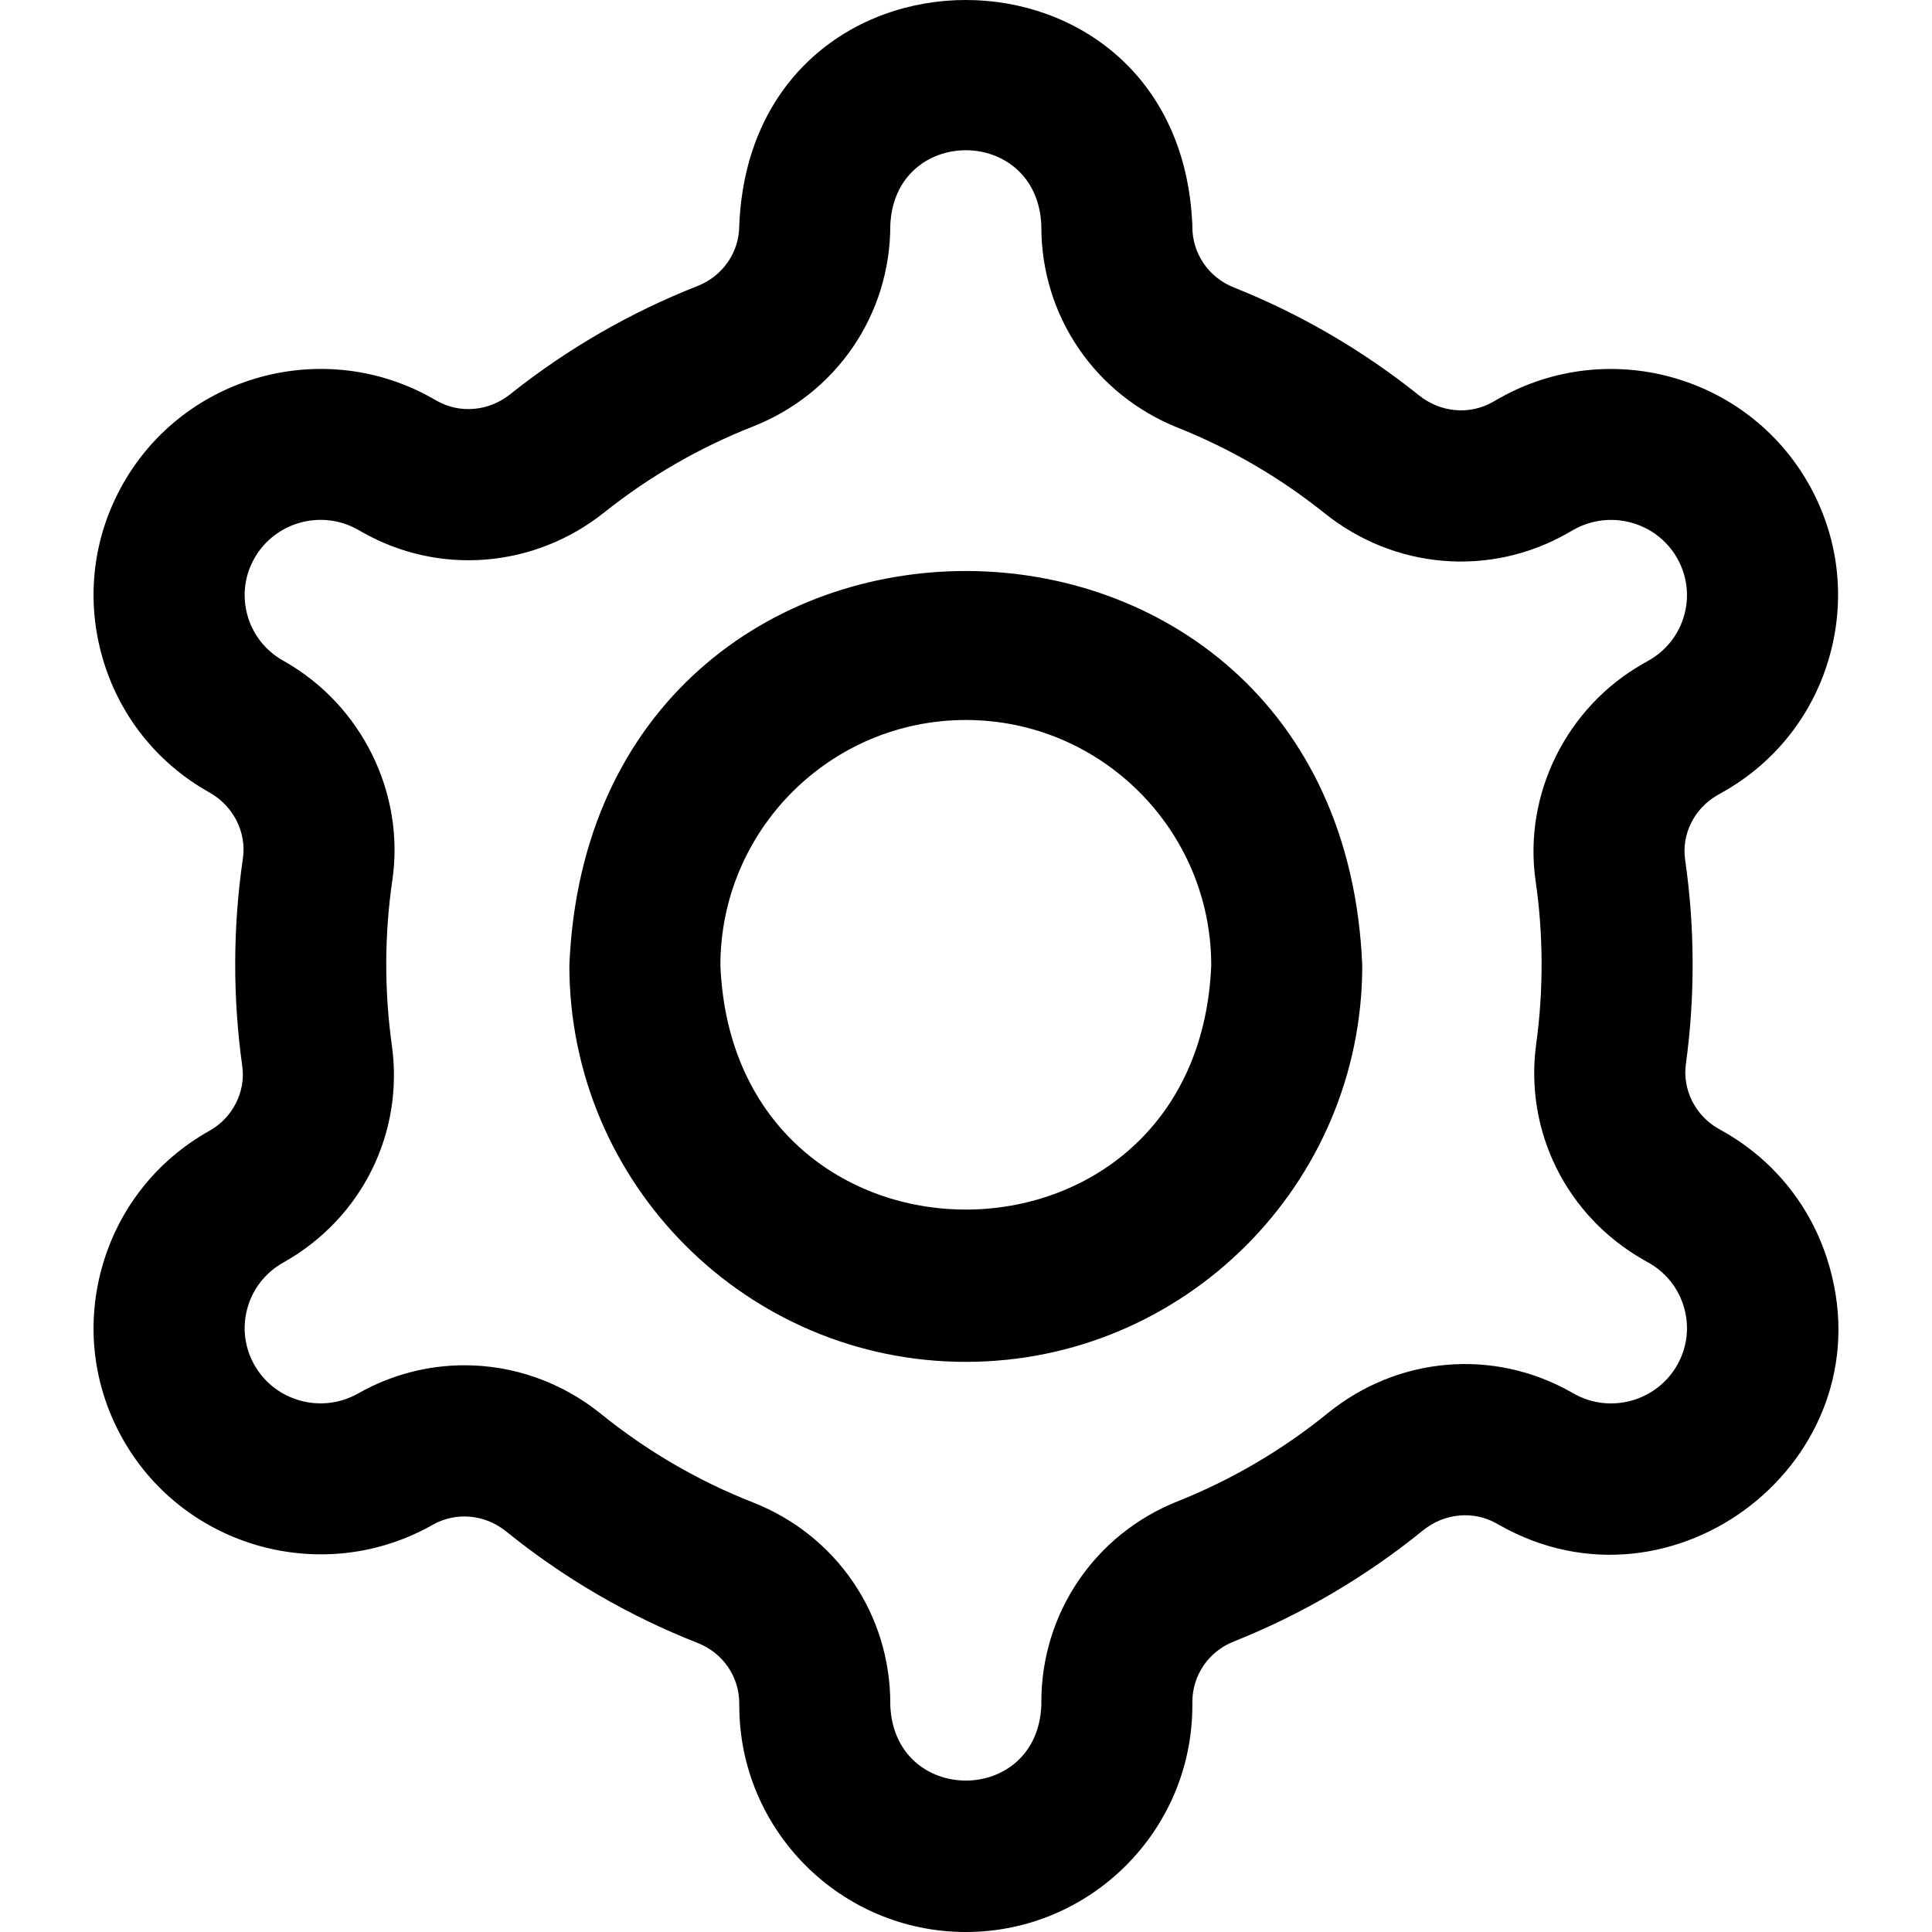
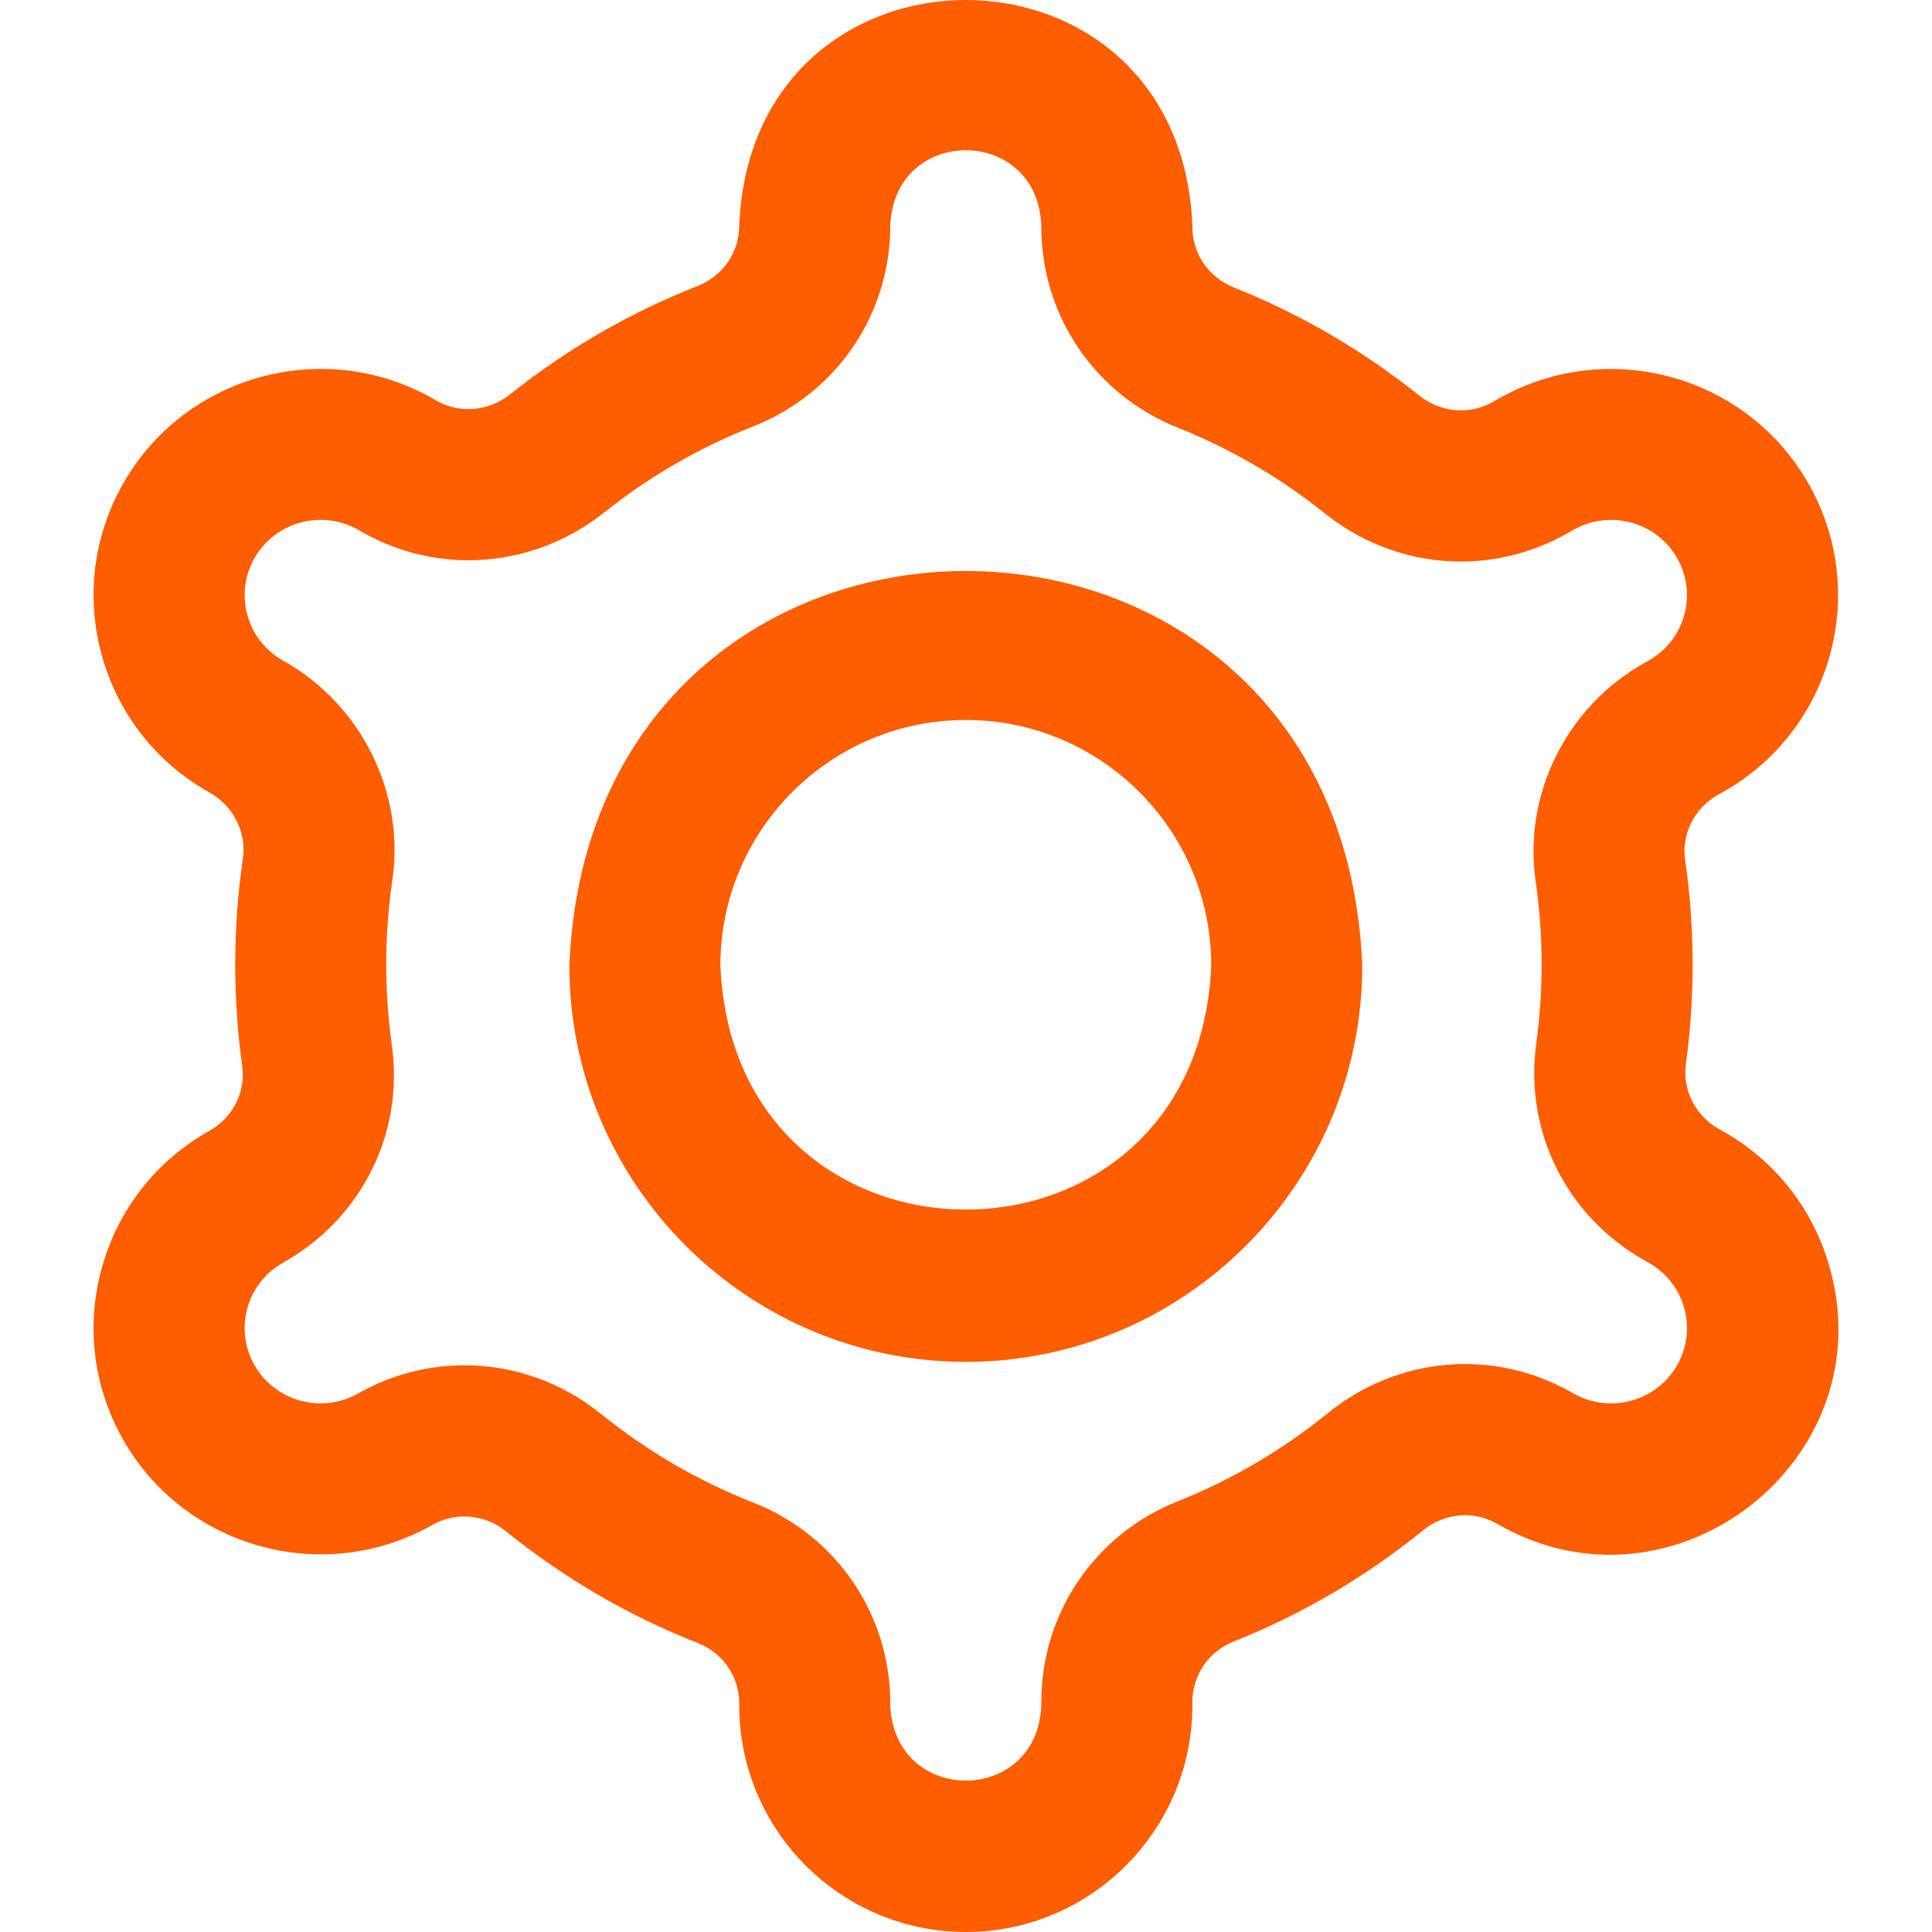
<svg xmlns="http://www.w3.org/2000/svg" id="Layer_1" enable-background="new 0 0 511.69 511.69" height="512" viewBox="0 0 511.69 511.69" width="512">
-   <path d="m255.795 511.69c-33.084 0-60-26.916-60-60v-.501c0-7.121-4.319-13.419-11.004-16.044-18.308-7.188-35.374-17.126-50.728-29.538-5.656-4.572-13.313-5.257-19.506-1.74-.02.011-.097.055-.117.066-28.813 16.237-65.526 6.077-81.835-22.646-7.908-13.926-9.907-30.092-5.628-45.518 4.288-15.456 14.358-28.311 28.356-36.199l.249-.141c6.078-3.452 9.526-10.306 8.582-17.057-2.545-18.157-2.49-36.886.169-55.026 1.004-6.863-2.507-13.85-8.737-17.388l-.327-.186c-13.934-7.851-24.004-20.706-28.292-36.162-4.279-15.426-2.28-31.591 5.628-45.518 16.31-28.724 53.023-38.88 81.835-22.646l1.203.683c6.148 3.492 13.796 2.818 19.487-1.716 15.058-11.996 31.741-21.635 49.587-28.65 6.729-2.646 11.077-8.955 11.077-16.074 3.298-79.605 116.72-79.568 120 0v.402c0 7.08 4.314 13.376 10.992 16.041 17.651 7.043 34.15 16.658 49.038 28.577 5.703 4.566 13.362 5.259 19.512 1.767l1.753-.996c28.874-16.268 65.585-6.11 81.895 22.613 7.908 13.926 9.907 30.091 5.628 45.517-4.288 15.456-14.358 28.311-28.357 36.198l-1.371.779c-6.108 3.469-9.559 10.322-8.584 17.053 2.59 17.87 2.654 36.315.201 54.204-.927 6.763 2.521 13.617 8.577 17.057l1.208.686c13.982 7.889 24.041 20.737 28.326 36.181 14.367 51.059-41.384 94.282-87.463 68.165l-.697-.395c-6.212-3.528-13.911-2.811-19.621 1.823-15.171 12.312-32.032 22.208-50.115 29.415-6.634 2.644-10.921 8.929-10.921 16.011v.903c0 33.084-26.916 60-60 60zm-132.771-150.101c12.842 0 25.61 4.362 36.185 12.91 12.175 9.842 25.7 17.719 40.202 23.414 22.103 8.679 36.384 29.591 36.384 53.276v.501c1.102 26.539 38.908 26.519 40 0v-.903c0-23.556 14.175-44.426 36.112-53.169 14.325-5.709 27.688-13.554 39.718-23.316 18.592-15.09 43.938-17.269 64.574-5.55l.638.362c9.613 5.415 21.91 2.03 27.364-7.578 2.62-4.615 3.283-9.968 1.866-15.074-1.424-5.135-4.779-9.412-9.447-12.042-.021-.011-.04-.022-.061-.034l-1.235-.702c-20.459-11.619-31.628-34.098-28.453-57.267 1.946-14.192 1.897-28.87-.159-43.047-3.313-22.894 8.106-46.027 28.418-57.563l1.431-.812c4.728-2.664 8.083-6.94 9.508-12.076 1.416-5.106.753-10.459-1.867-15.073-5.455-9.608-17.755-12.991-27.417-7.549l-1.694.963c-20.478 11.628-45.7 9.538-64.264-5.323-11.805-9.451-24.88-17.072-38.863-22.652-21.971-8.767-36.168-29.646-36.168-53.192v-.403c-1.099-26.53-38.903-26.529-40 0 0 23.676-14.305 44.598-36.442 53.3-14.137 5.557-27.357 13.198-39.297 22.709-18.542 14.773-43.727 16.82-64.162 5.215l-1.144-.649c-9.608-5.413-21.905-2.028-27.361 7.579-2.62 4.615-3.283 9.968-1.867 15.074 1.425 5.135 4.78 9.412 9.448 12.042l.387.219c20.451 11.615 31.93 34.908 28.556 57.958-2.109 14.39-2.153 29.289-.133 43.692 3.246 23.201-7.917 45.725-28.441 57.381l-.308.174c-4.728 2.665-8.083 6.941-9.508 12.077-1.417 5.106-.754 10.459 1.866 15.073 5.454 9.606 17.752 12.992 27.417 7.549 8.842-5.021 18.55-7.494 28.217-7.494zm132.771-.899c-57.897 0-105-47.103-105-105 5.768-139.297 204.254-139.256 210 .001 0 57.896-47.103 104.999-105 104.999zm0-170c-35.841 0-65 29.159-65 65 3.571 86.231 126.443 86.206 130 0 0-35.842-29.159-65-65-65z" />
+   <path d="m255.795 511.69c-33.084 0-60-26.916-60-60v-.501c0-7.121-4.319-13.419-11.004-16.044-18.308-7.188-35.374-17.126-50.728-29.538-5.656-4.572-13.313-5.257-19.506-1.74-.02.011-.097.055-.117.066-28.813 16.237-65.526 6.077-81.835-22.646-7.908-13.926-9.907-30.092-5.628-45.518 4.288-15.456 14.358-28.311 28.356-36.199l.249-.141c6.078-3.452 9.526-10.306 8.582-17.057-2.545-18.157-2.49-36.886.169-55.026 1.004-6.863-2.507-13.85-8.737-17.388l-.327-.186c-13.934-7.851-24.004-20.706-28.292-36.162-4.279-15.426-2.28-31.591 5.628-45.518 16.31-28.724 53.023-38.88 81.835-22.646l1.203.683c6.148 3.492 13.796 2.818 19.487-1.716 15.058-11.996 31.741-21.635 49.587-28.65 6.729-2.646 11.077-8.955 11.077-16.074 3.298-79.605 116.72-79.568 120 0v.402c0 7.08 4.314 13.376 10.992 16.041 17.651 7.043 34.15 16.658 49.038 28.577 5.703 4.566 13.362 5.259 19.512 1.767l1.753-.996c28.874-16.268 65.585-6.11 81.895 22.613 7.908 13.926 9.907 30.091 5.628 45.517-4.288 15.456-14.358 28.311-28.357 36.198l-1.371.779c-6.108 3.469-9.559 10.322-8.584 17.053 2.59 17.87 2.654 36.315.201 54.204-.927 6.763 2.521 13.617 8.577 17.057l1.208.686c13.982 7.889 24.041 20.737 28.326 36.181 14.367 51.059-41.384 94.282-87.463 68.165l-.697-.395c-6.212-3.528-13.911-2.811-19.621 1.823-15.171 12.312-32.032 22.208-50.115 29.415-6.634 2.644-10.921 8.929-10.921 16.011v.903c0 33.084-26.916 60-60 60zm-132.771-150.101c12.842 0 25.61 4.362 36.185 12.91 12.175 9.842 25.7 17.719 40.202 23.414 22.103 8.679 36.384 29.591 36.384 53.276v.501c1.102 26.539 38.908 26.519 40 0v-.903c0-23.556 14.175-44.426 36.112-53.169 14.325-5.709 27.688-13.554 39.718-23.316 18.592-15.09 43.938-17.269 64.574-5.55l.638.362c9.613 5.415 21.91 2.03 27.364-7.578 2.62-4.615 3.283-9.968 1.866-15.074-1.424-5.135-4.779-9.412-9.447-12.042-.021-.011-.04-.022-.061-.034l-1.235-.702c-20.459-11.619-31.628-34.098-28.453-57.267 1.946-14.192 1.897-28.87-.159-43.047-3.313-22.894 8.106-46.027 28.418-57.563l1.431-.812c4.728-2.664 8.083-6.94 9.508-12.076 1.416-5.106.753-10.459-1.867-15.073-5.455-9.608-17.755-12.991-27.417-7.549l-1.694.963c-20.478 11.628-45.7 9.538-64.264-5.323-11.805-9.451-24.88-17.072-38.863-22.652-21.971-8.767-36.168-29.646-36.168-53.192v-.403c-1.099-26.53-38.903-26.529-40 0 0 23.676-14.305 44.598-36.442 53.3-14.137 5.557-27.357 13.198-39.297 22.709-18.542 14.773-43.727 16.82-64.162 5.215l-1.144-.649c-9.608-5.413-21.905-2.028-27.361 7.579-2.62 4.615-3.283 9.968-1.867 15.074 1.425 5.135 4.78 9.412 9.448 12.042l.387.219c20.451 11.615 31.93 34.908 28.556 57.958-2.109 14.39-2.153 29.289-.133 43.692 3.246 23.201-7.917 45.725-28.441 57.381l-.308.174c-4.728 2.665-8.083 6.941-9.508 12.077-1.417 5.106-.754 10.459 1.866 15.073 5.454 9.606 17.752 12.992 27.417 7.549 8.842-5.021 18.55-7.494 28.217-7.494zm132.771-.899c-57.897 0-105-47.103-105-105 5.768-139.297 204.254-139.256 210 .001 0 57.896-47.103 104.999-105 104.999zm0-170c-35.841 0-65 29.159-65 65 3.571 86.231 126.443 86.206 130 0 0-35.842-29.159-65-65-65z" fill="#fe5e00" />
</svg>
